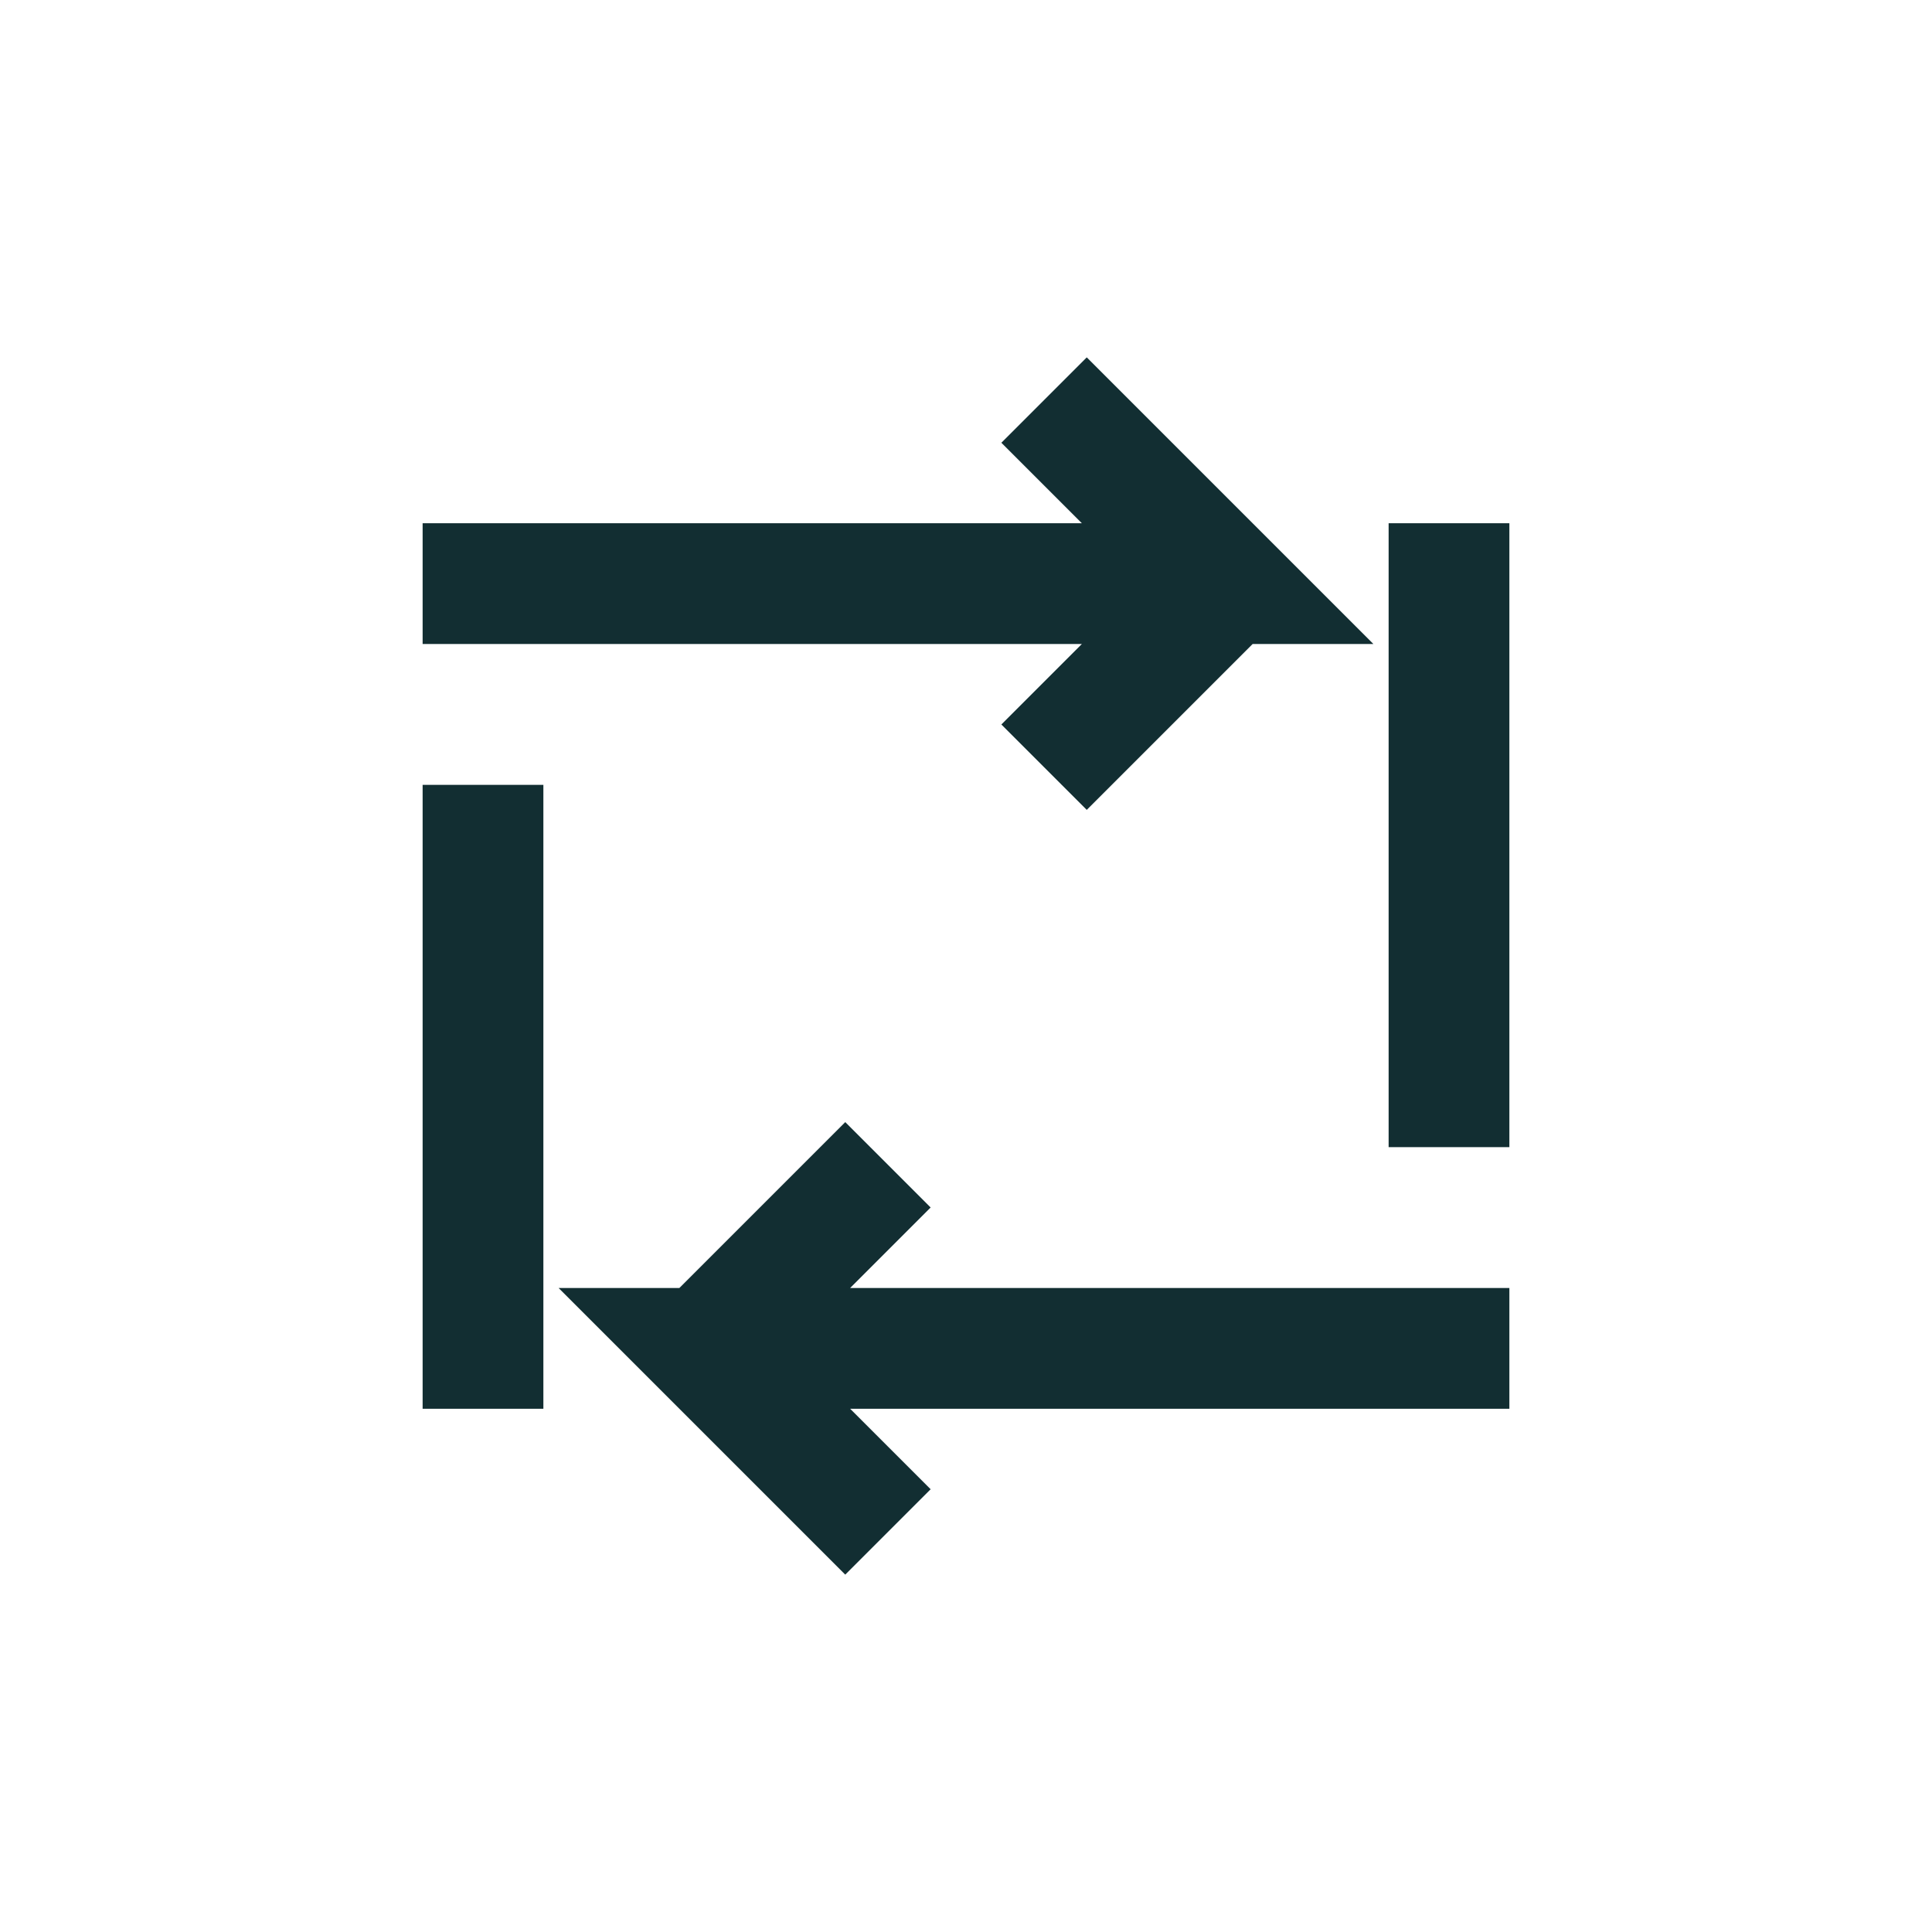
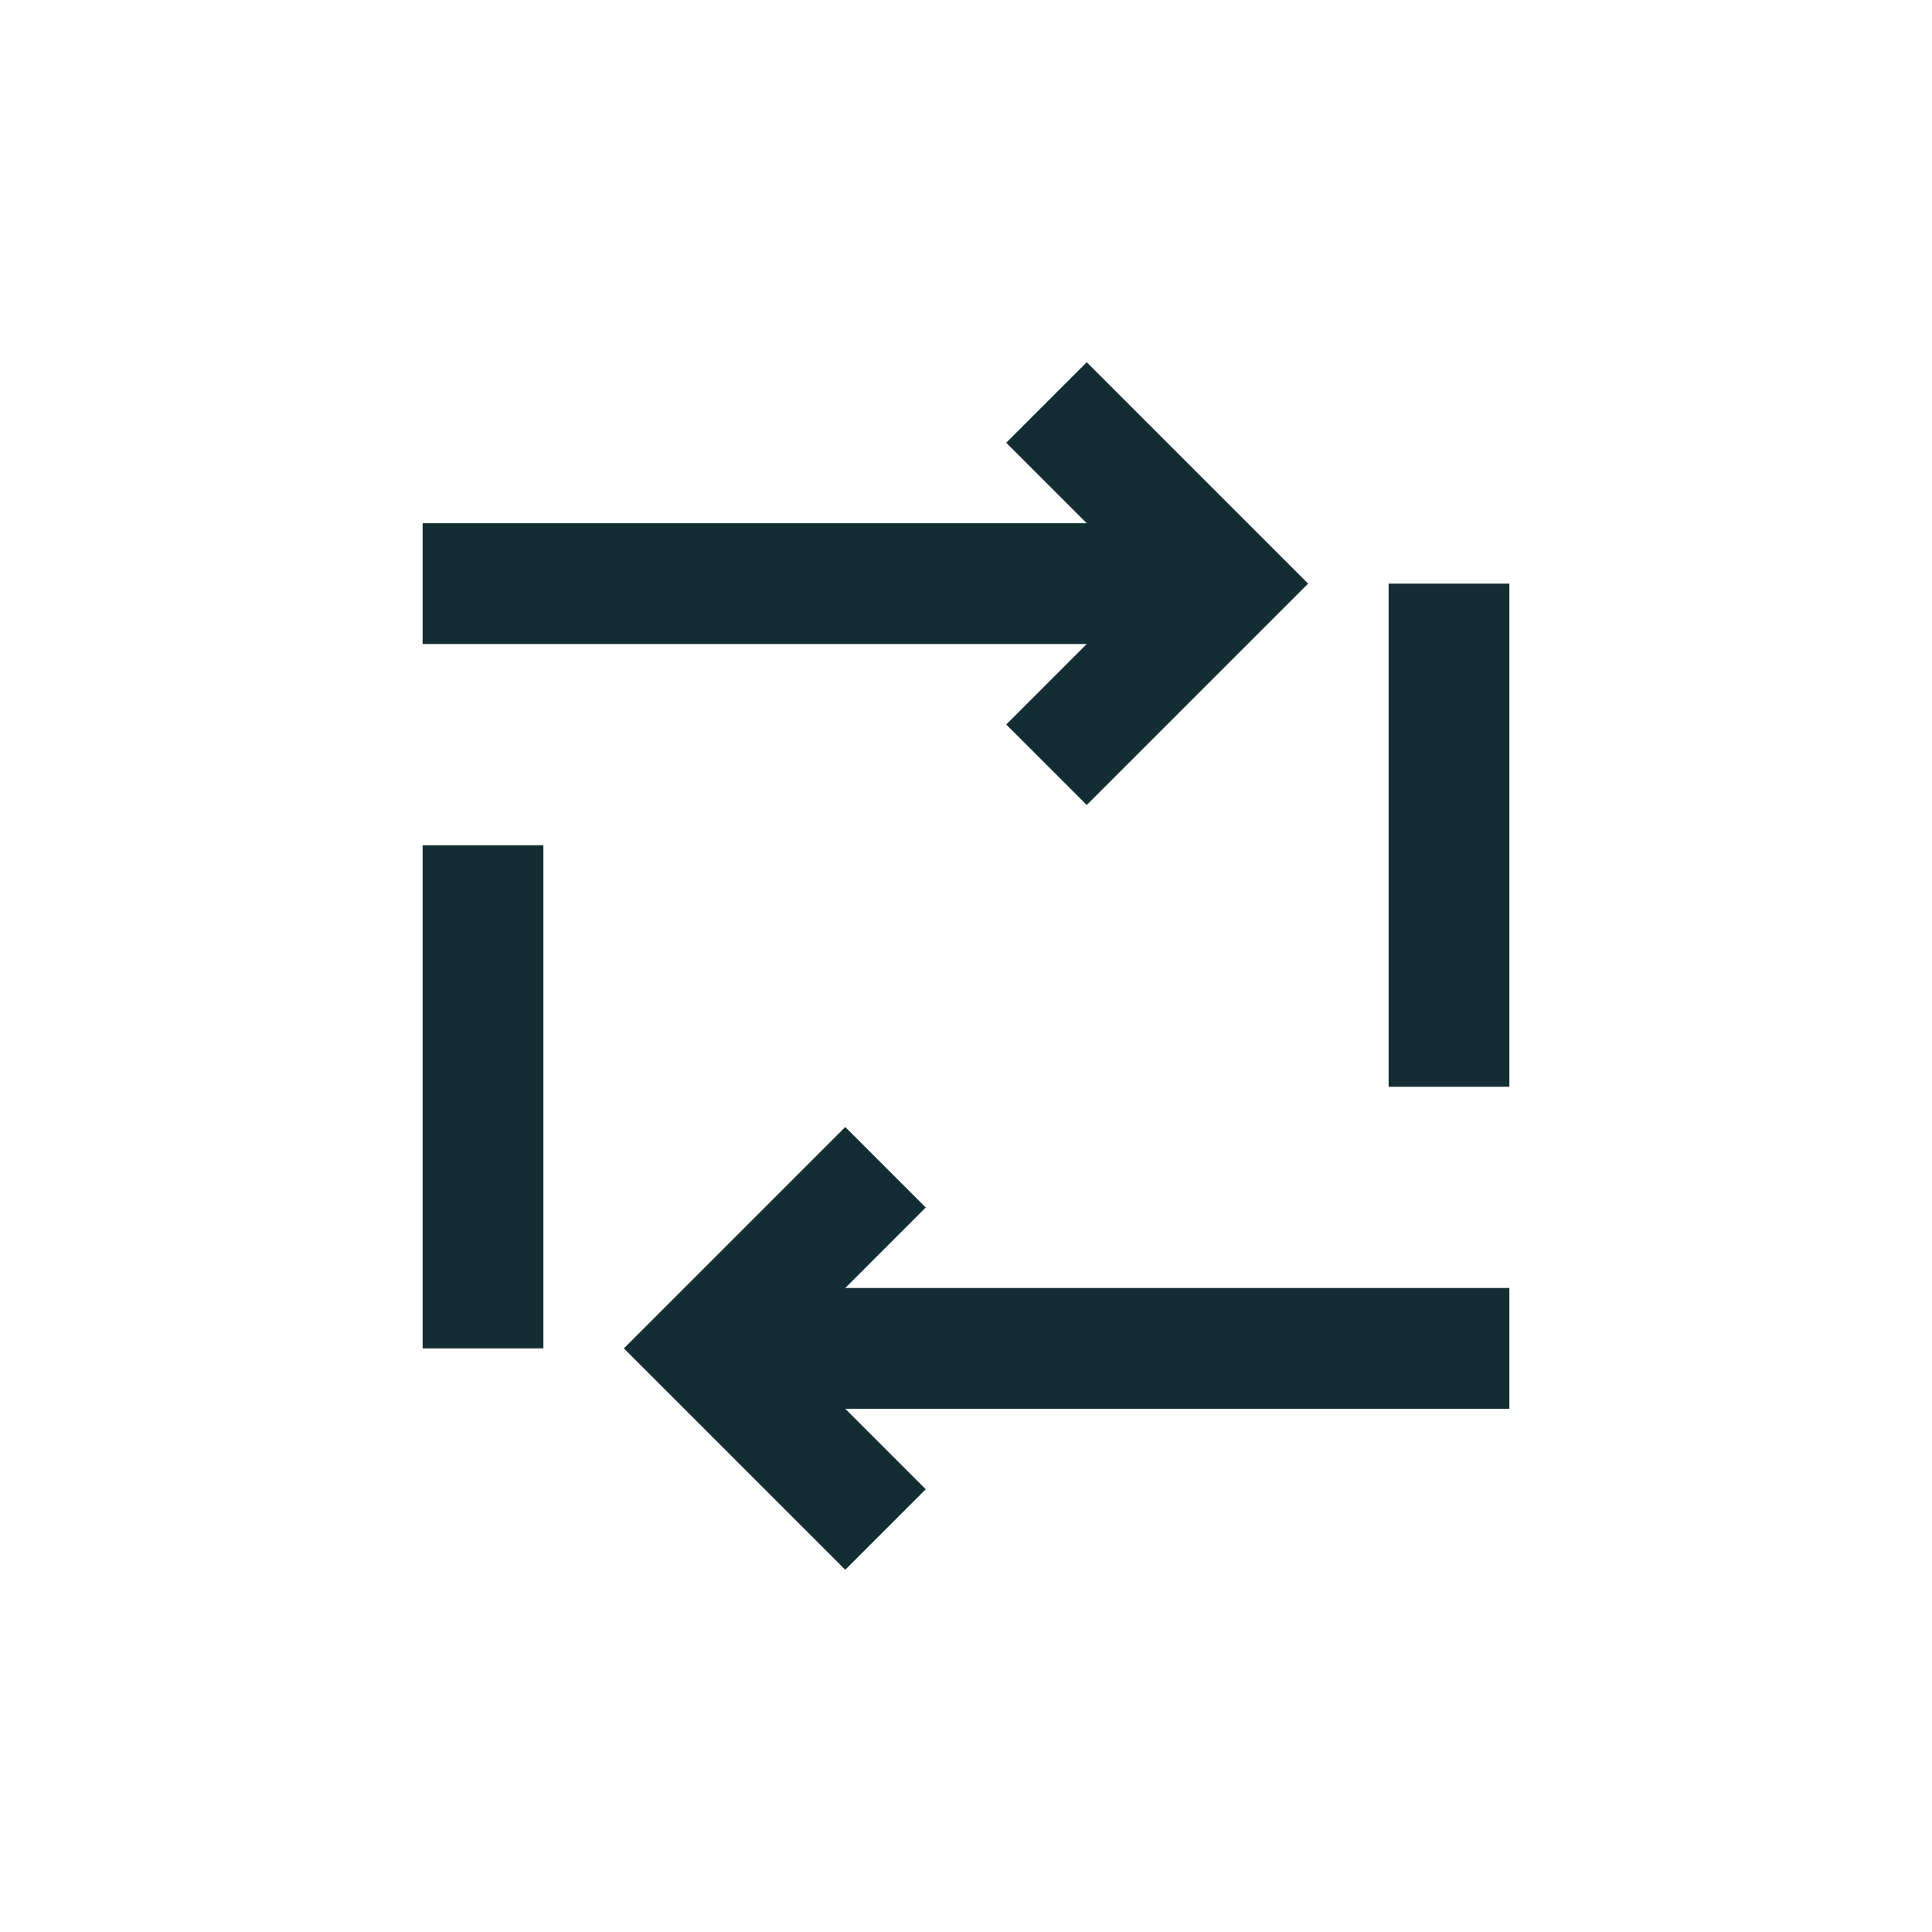
<svg xmlns="http://www.w3.org/2000/svg" viewBox="0 0 96 96" role="img" aria-label="Dirflux monochroom">
-   <path d="M24 29h37l-7-7m7 7-7 7M72 67H35l7 7m-7-7 7-7M24 42v25m48-38v25" fill="none" stroke="#122e32" stroke-width="6" stroke-linecap="square" stroke-linejoin="miter" />
+   <path d="M21 26 54 26 50 22 54 18 65 29 54 40 50 36 54 32 21 32Z M75 70 42 70 46 74 42 78 31 67 42 56 46 60 42 64 75 64Z M21 42h6v25h-6zM69 29h6v25h-6z" fill="#122e32" />
</svg>
